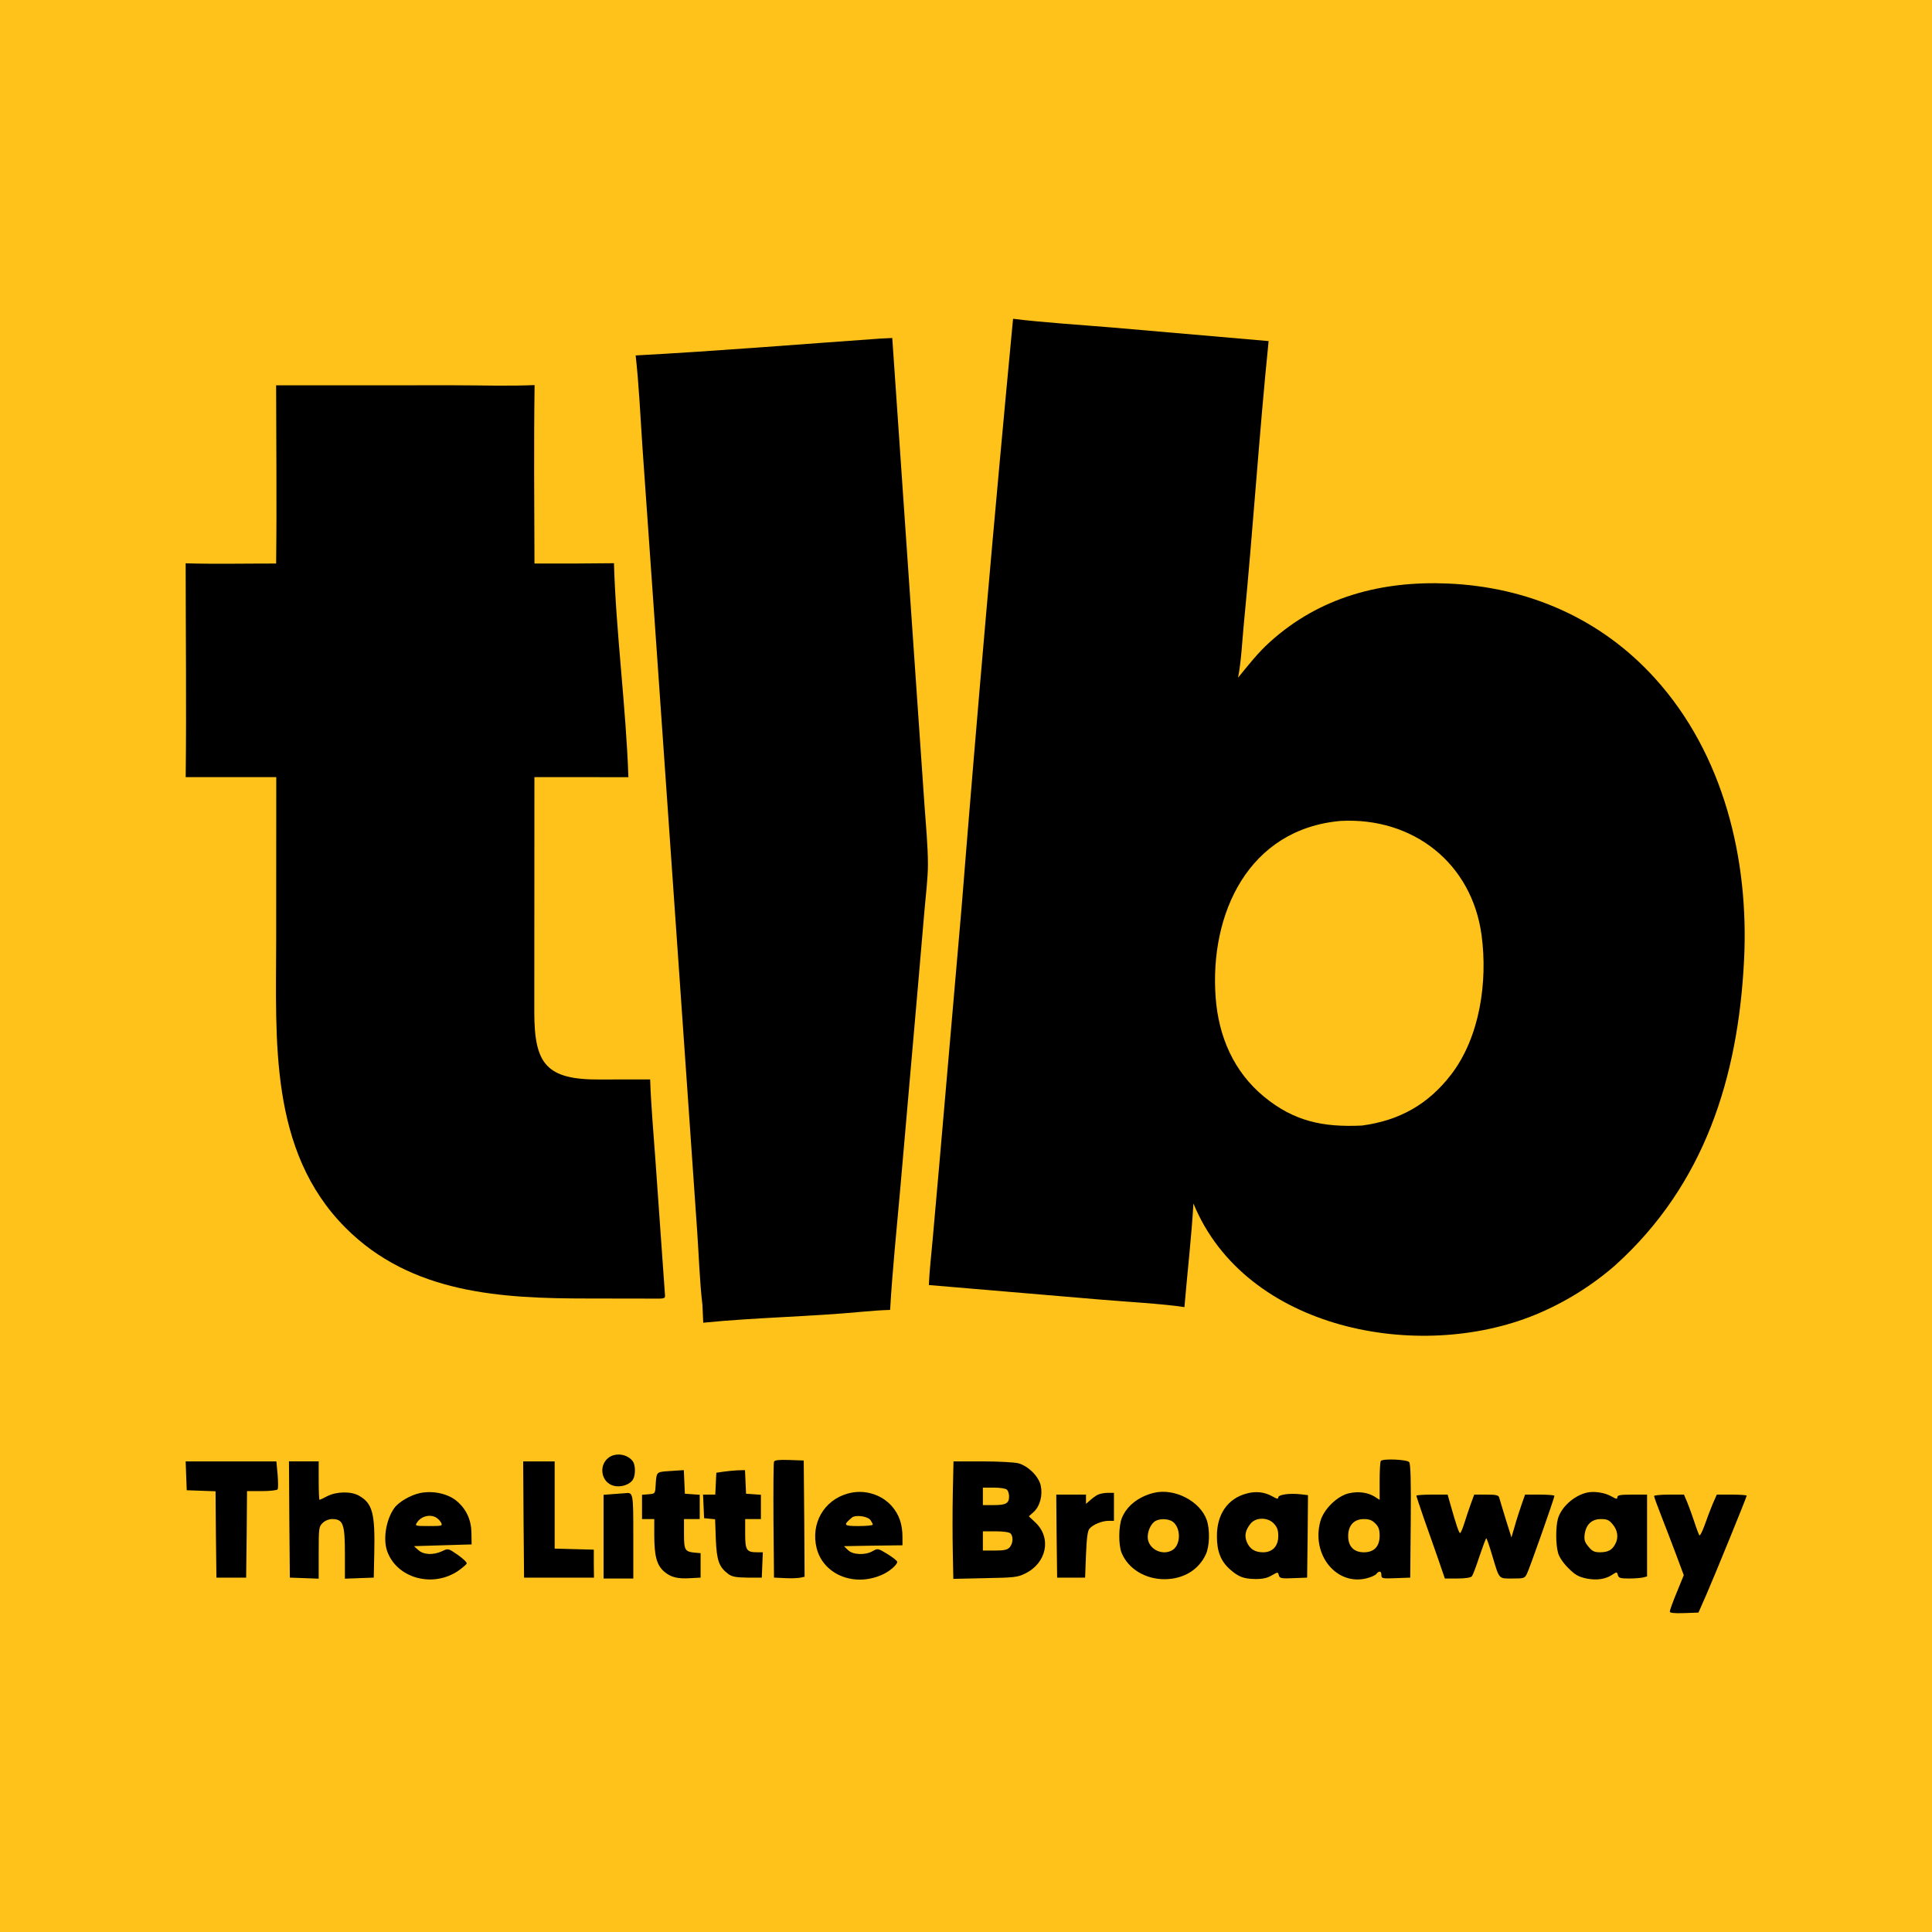
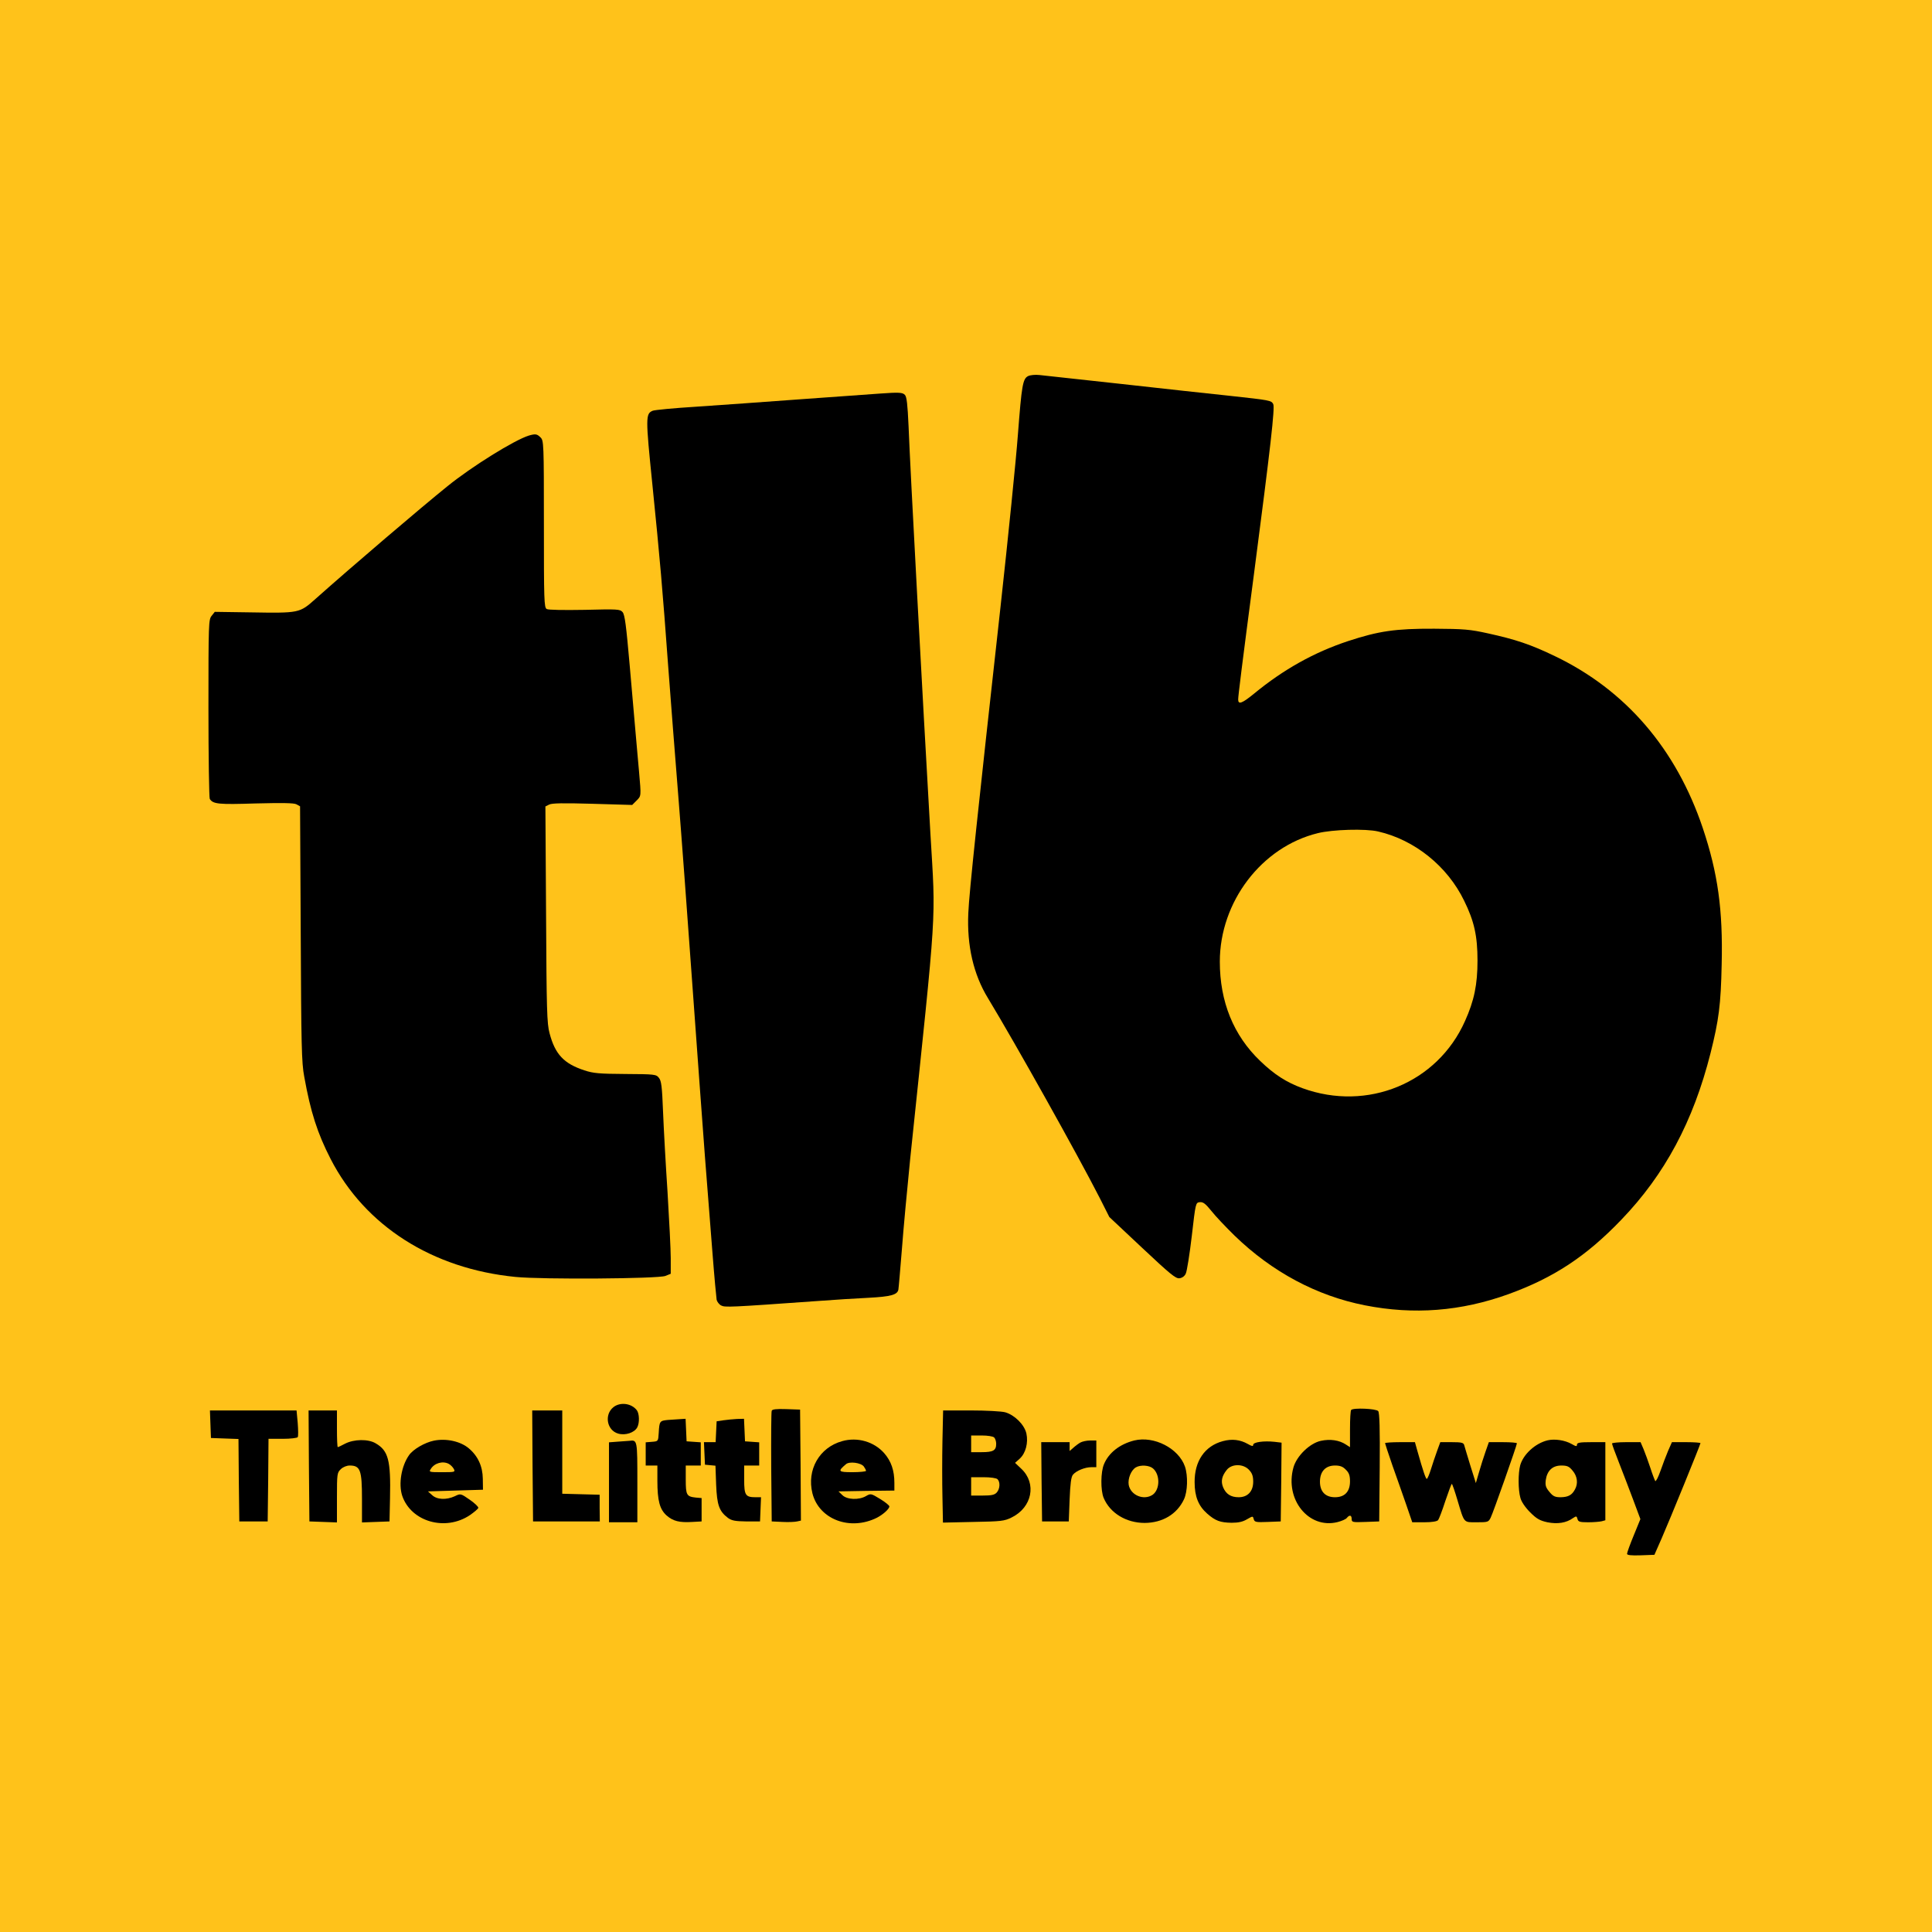
<svg xmlns="http://www.w3.org/2000/svg" width="1024" height="1024" viewBox="0 0 1103 1103" fill="none">
  <rect width="1103" height="1103" fill="#FFC21A" />
-   <path d="M157.637 219.981L259.08 219.964C273.613 219.969 290.995 220.498 305.206 219.848C304.728 253.352 305.012 288.167 305.141 321.71C320.264 321.79 335.391 321.737 350.514 321.547C351.653 360.96 357.413 403.857 358.756 443.689L305.102 443.679L305.036 577.958C305.085 607.377 311.736 616.52 342.569 616.302C351.801 616.234 361.906 616.289 371.185 616.258C371.631 630.731 373.137 647.329 374.155 661.863L379.684 739.886L379.434 740.906C378.074 741.355 377.996 741.379 376.503 741.391L335.881 741.326C286.185 741.331 234.804 738.655 197.208 700.898C153.416 656.921 157.659 593.414 157.673 536.751L157.722 443.672L106.013 443.662C106.504 403.478 106.011 361.882 106 321.603C122.499 322.096 140.98 321.705 157.637 321.727C158.072 288.104 157.68 253.648 157.637 219.981Z" fill="black" />
-   <path d="M502.389 193.306L509.402 192.969L523.8 401.876L527.741 458.923C528.516 469.807 529.752 482.765 529.767 493.498C529.776 500.975 528.467 512.034 527.785 519.819L524.21 561.385L513.994 678.316C511.981 701.045 509.485 725.151 508.178 747.844C503.212 747.99 497.571 748.386 492.61 748.86C462.542 751.725 431.457 752.138 401.491 755.154L401.01 744.768C399.538 732.942 398.907 715.827 398.077 703.636L392.613 624.965L372.746 340.174L366.739 254.669C365.624 238.333 364.755 219.021 362.895 202.927C408.761 200.472 456.525 196.557 502.389 193.306Z" fill="black" />
-   <path d="M578.368 182C596.115 184.203 617.326 185.474 635.315 187.009L724.267 194.728C718.815 248.318 715.379 302.305 710.139 355.936C709.162 365.957 708.725 377.06 706.818 386.888C712.695 379.748 717.945 372.905 724.861 366.64C753.516 340.671 788.885 331.56 826.493 333.141C872.316 335.064 913.853 353.061 944.803 387.211C984.101 430.567 998.567 490.661 995.709 548.007C992.358 615.168 973.15 676.29 922.195 722.327C908.657 734.134 893.293 743.659 876.688 750.524C810.182 777.972 711.012 759.388 681.338 687.071C680.265 705.843 677.805 727.261 676.197 746.251C664.327 744.352 640.439 743.009 627.411 741.875L530.297 733.636C530.596 725.799 531.751 715.714 532.458 707.737L536.734 659.4L548.976 518.16C557.917 406.033 567.713 293.976 578.368 182ZM845.877 534.13C840.389 492.632 806.623 466.555 765.547 468.663C712.689 473.236 690.463 521.738 694.032 569.514C695.684 591.675 704.256 611.769 721.643 626.113C738.964 640.355 755.622 643.605 777.47 642.603C798.779 639.761 815.255 630.642 828.417 613.534C844.937 592.063 849.362 560.458 845.877 534.13Z" fill="black" />
-   <path d="M347.287 832.326C341.599 836.816 343.295 846.296 350.181 848.192C354.472 849.39 359.76 847.594 361.457 844.5C362.954 841.806 362.754 836.218 361.257 834.222C358.064 830.031 351.378 829.133 347.287 832.326Z" fill="black" />
-   <path d="M441.888 834.519C441.588 835.218 441.488 850.386 441.588 868.248L441.888 900.679L448.374 900.978C451.866 901.178 455.858 900.978 457.055 900.679L459.35 900.18L459.151 866.95L458.852 833.821L450.569 833.521C444.582 833.322 442.187 833.621 441.888 834.519Z" fill="black" />
-   <path d="M788.35 834.033C787.95 834.332 787.651 839.521 787.651 845.509V856.286L785.156 854.689C781.265 852.095 775.776 851.296 770.288 852.494C763.602 853.891 755.719 861.574 753.823 868.46C748.534 887.519 762.904 905.381 780.167 901.091C782.562 900.492 785.156 899.394 785.755 898.596C787.352 896.6 788.649 896.899 788.649 899.195C788.649 901.19 789.148 901.29 796.931 900.991L805.114 900.691L805.413 868.36C805.613 845.409 805.314 835.63 804.515 834.731C803.318 833.235 789.647 832.636 788.35 834.033ZM785.156 869.757C787.052 871.553 787.651 873.25 787.651 876.742C787.651 882.929 784.458 886.222 778.67 886.222C772.882 886.222 769.689 882.829 769.689 876.942C769.689 870.855 772.982 867.262 778.67 867.262C781.664 867.262 783.36 867.861 785.156 869.757Z" fill="black" />
-   <path d="M106.299 842.507L106.599 850.79L114.781 851.089L123.064 851.388L123.263 876.036L123.563 900.684H132.045H140.527L140.826 875.936L141.026 851.288H149.508C154.198 851.288 158.189 850.79 158.489 850.291C158.888 849.692 158.788 845.9 158.489 841.809L157.79 834.324H131.845H106L106.299 842.507Z" fill="black" />
-   <path d="M165.18 867.453L165.479 900.683L173.762 900.982L181.944 901.281V886.413C181.944 872.243 182.044 871.544 184.24 869.449C185.537 868.152 187.832 867.253 189.528 867.253C195.915 867.253 196.913 869.948 196.913 887.211V901.281L205.195 900.982L213.378 900.683L213.677 886.712C214.176 864.06 212.679 858.372 205.095 853.982C200.605 851.287 192.123 851.487 186.834 854.181C184.639 855.379 182.643 856.277 182.443 856.277C182.144 856.277 181.944 851.287 181.944 845.3V834.323H173.462H164.98L165.18 867.453Z" fill="black" />
-   <path d="M298.895 867.454L299.194 900.684H319.152H339.11L339.01 892.701V884.717L327.833 884.418L316.657 884.119V859.271V834.324H307.676H298.695L298.895 867.454Z" fill="black" />
-   <path d="M543.966 852.491C543.767 862.569 543.767 877.637 543.966 886.119L544.265 901.387L562.427 900.988C579.092 900.688 580.987 900.489 585.378 898.293C597.552 892.306 600.446 878.036 591.166 869.255L587.374 865.663L590.168 863.168C593.76 859.875 595.357 853.688 594.16 848.1C592.962 842.811 587.075 837.023 581.486 835.427C579.291 834.828 570.111 834.329 560.93 834.329H544.365L543.966 852.491ZM574.9 850.495C575.599 851.193 576.098 852.89 576.098 854.287C576.098 858.278 574.302 859.276 567.416 859.276H561.13V854.287V849.297H567.416C571.009 849.297 574.202 849.796 574.9 850.495ZM576.896 875.442C578.593 877.138 578.393 881.23 576.397 883.425C575.1 884.822 573.304 885.221 567.915 885.221H561.13V879.733V874.244H568.414C572.705 874.244 576.198 874.743 576.896 875.442Z" fill="black" />
-   <path d="M379.719 840.014C374.929 840.513 374.73 840.712 374.33 847.797C374.031 852.787 374.031 852.787 370.239 853.086L366.547 853.385V860.37V867.256H370.039H373.532V876.337C373.532 888.311 374.929 893.5 379.12 897.192C382.912 900.485 386.704 901.483 394.488 900.984L399.976 900.685V893.7V886.714L396.483 886.415C390.995 885.816 390.496 884.918 390.496 875.638V867.256H394.987H399.477V860.37V853.385L395.286 853.086L390.995 852.787L390.696 846.001L390.396 839.315L387.203 839.515C385.407 839.614 382.114 839.814 379.719 840.014Z" fill="black" />
-   <path d="M412.954 840.212L408.963 840.811L408.663 846.998L408.364 853.284H404.871H401.379L401.678 859.97L401.978 866.756L405.071 867.055L408.264 867.354L408.663 878.63C409.162 890.904 410.46 894.597 415.748 898.588C417.944 900.185 420.039 900.584 426.725 900.684H434.908L435.207 893.399L435.506 886.214H432.413C426.226 886.214 425.428 885.117 425.428 875.737V867.255H429.918H434.409V860.369V853.384L430.218 853.085L425.927 852.785L425.627 846L425.328 839.314L421.137 839.414C418.842 839.513 415.15 839.913 412.954 840.212Z" fill="black" />
-   <path d="M239.909 852.38C234.521 853.477 227.536 857.469 225.041 861.061C220.451 867.548 218.654 878.325 220.949 885.31C226.238 900.877 246.795 906.764 261.463 896.885C264.058 895.089 266.253 893.193 266.453 892.594C266.652 891.996 264.357 889.8 261.364 887.705C255.875 883.913 255.875 883.913 252.383 885.609C247.393 887.904 241.705 887.705 238.812 884.911L236.317 882.715L252.782 882.216L269.247 881.718L269.147 875.131C269.047 867.747 266.253 861.56 260.765 856.97C255.875 852.779 247.294 850.883 239.909 852.38ZM248.79 866.25C249.888 866.849 251.185 868.146 251.784 869.244C252.782 871.14 252.483 871.24 244.799 871.24C237.115 871.24 236.816 871.14 238.013 869.344C240.209 865.751 245.198 864.354 248.79 866.25Z" fill="black" />
-   <path d="M484 852.688C470.329 856.48 462.745 869.851 466.237 883.921C470.229 899.488 488.69 906.473 504.755 898.49C508.448 896.594 512.24 893.202 512.24 891.705C512.24 891.106 509.745 889.11 506.651 887.214C501.263 883.921 501.063 883.921 498.269 885.518C494.078 888.013 486.794 887.713 484.099 884.919L481.804 882.724L498.569 882.424L515.233 882.225V877.635C515.233 870.25 513.337 864.662 509.146 859.872C503.059 852.987 493.18 850.093 484 852.688ZM496.972 867.855C497.671 868.853 498.269 869.951 498.269 870.45C498.269 870.849 494.577 871.248 490.186 871.248C481.605 871.248 481.205 870.749 486.295 866.458C488.29 864.662 495.276 865.56 496.972 867.855Z" fill="black" />
-   <path d="M658.631 852.298C649.949 854.494 643.363 859.683 640.569 866.468C638.573 871.059 638.474 882.135 640.37 886.626C644.162 895.706 653.841 901.594 664.917 901.594C675.595 901.494 684.177 896.405 688.368 887.524C690.563 882.933 690.862 873.453 688.966 867.865C685.174 856.988 670.506 849.405 658.631 852.298ZM669.807 868.963C674.198 872.655 674.098 881.536 669.707 884.73C664.419 888.322 656.535 885.129 655.338 878.842C654.739 875.15 656.735 870.061 659.629 868.364C662.423 866.768 667.512 867.067 669.807 868.963Z" fill="black" />
-   <path d="M711.619 852.692C700.842 855.586 694.655 864.567 694.755 877.24C694.755 885.822 697.05 891.41 702.239 896C707.129 900.291 710.023 901.388 716.908 901.488C720.999 901.488 723.594 900.89 726.089 899.393C729.581 897.397 729.581 897.397 730.08 899.293C730.579 901.089 731.377 901.289 738.462 900.989L746.246 900.69L746.545 877.14L746.745 853.59L742.554 853.091C736.067 852.393 729.781 853.291 729.781 854.887C729.781 855.885 728.982 855.785 726.588 854.388C721.997 851.794 717.108 851.195 711.619 852.692ZM727.286 869.855C729.182 871.851 729.781 873.647 729.781 876.94C729.781 882.728 726.488 886.221 721.099 886.221C716.409 886.221 713.515 884.325 711.819 880.333C710.322 876.741 711.021 873.548 713.914 869.955C716.808 866.163 723.793 866.063 727.286 869.855Z" fill="black" />
-   <path d="M905.799 852.19C898.414 853.987 891.329 860.473 889.433 867.059C888.136 871.849 888.136 881.728 889.533 886.617C890.132 888.913 892.427 892.305 895.321 895.199C899.213 899.091 901.109 900.189 905.699 901.186C911.686 902.384 916.975 901.586 920.967 898.692C922.962 897.395 923.162 897.395 923.661 899.191C924.06 900.887 925.058 901.186 930.047 901.186C933.24 901.186 936.833 900.887 938.13 900.588L940.325 899.989V876.639V853.288H931.843C925.058 853.288 923.361 853.588 923.361 854.785C923.361 855.982 922.763 855.883 920.168 854.386C916.177 852.091 909.99 851.193 905.799 852.19ZM920.767 870.352C923.561 873.645 924.16 877.936 922.164 881.528C920.368 884.921 918.172 886.118 913.682 886.218C910.289 886.218 909.092 885.719 906.896 883.025C904.701 880.431 904.302 879.133 904.701 875.94C905.499 870.352 908.693 867.258 913.981 867.258C917.474 867.258 918.671 867.757 920.767 870.352Z" fill="black" />
-   <path d="M349.883 852.998L344.594 853.397V877.346V901.195H353.076H361.558V877.346C361.558 852 361.558 851.9 356.768 852.499C355.87 852.598 352.677 852.798 349.883 852.998Z" fill="black" />
-   <path d="M626.485 853.484C625.388 854.083 623.492 855.48 622.294 856.577L619.999 858.573V855.978V853.284H611.517H603.035L603.235 876.934L603.534 900.684H611.517H619.5L619.999 887.611C620.398 878.032 620.897 874.04 621.995 872.743C623.991 870.348 629.18 868.252 632.972 868.252H635.965V860.269V852.286H632.273C630.178 852.286 627.583 852.885 626.485 853.484Z" fill="black" />
-   <path d="M808.613 853.887C808.613 854.187 810.609 860.174 813.004 867.159C815.499 874.045 819.091 884.522 821.187 890.41L824.879 901.187H832.064C836.654 901.187 839.647 900.688 840.346 899.89C840.845 899.291 842.841 894.102 844.637 888.514C846.533 882.926 848.229 878.335 848.529 878.236C848.828 878.236 850.325 882.626 851.921 888.015C856.112 901.985 855.414 901.187 863.497 901.187C870.083 901.187 870.482 901.087 871.779 898.393C873.176 895.699 887.446 855.185 887.446 853.987C887.446 853.588 883.654 853.289 879.064 853.289H870.682L868.686 858.977C867.588 862.17 865.792 867.658 864.794 871.25L862.898 877.737L859.605 867.259C857.809 861.471 856.212 855.983 855.913 854.985C855.514 853.588 854.216 853.289 848.529 853.289H841.643L839.747 858.478C838.65 861.371 837.053 866.361 836.055 869.454C835.057 872.648 833.959 875.242 833.56 875.242C832.962 875.242 831.365 870.652 828.072 858.977L826.475 853.289H817.494C812.605 853.289 808.613 853.588 808.613 853.887Z" fill="black" />
-   <path d="M944.324 854.082C944.324 854.581 946.12 859.57 948.416 865.358C950.611 871.046 954.503 881.025 956.898 887.511L961.288 899.286L957.297 909.065C955.101 914.354 953.305 919.344 953.305 920.042C953.305 920.84 955.6 921.14 961.488 920.94L969.67 920.641L974.061 910.662C978.951 899.486 997.212 854.681 997.212 853.882C997.212 853.583 993.42 853.284 988.63 853.284H980.148L977.853 858.473C976.656 861.367 974.56 866.755 973.263 870.547C971.966 874.239 970.569 876.934 970.169 876.534C969.87 876.035 968.473 872.543 967.276 868.751C965.978 864.859 964.182 859.87 963.184 857.475L961.388 853.284H952.806C948.116 853.284 944.324 853.683 944.324 854.082Z" fill="black" />
+   <path d="M587.024 214.682C583.88 216.207 583.308 219.827 581.116 248.317C580.068 262.419 575.59 306.63 571.207 346.458C558.249 463.179 553.294 509.581 552.817 521.301C551.96 539.881 555.771 556.365 564.061 569.895C579.973 596.193 615.037 658.889 627.9 684.043L633.331 694.81L652.102 712.437C667.919 727.301 671.253 730.065 673.35 729.779C674.874 729.588 676.303 728.635 676.97 727.111C677.637 725.777 679.162 716.153 680.401 705.672C682.592 686.711 682.592 686.616 684.974 686.33C686.88 686.139 688.214 687.187 691.549 691.285C693.835 694.238 699.838 700.527 704.888 705.482C726.231 726.158 751.672 739.783 779.208 745.214C807.126 750.741 834.091 748.645 861.247 738.83C886.973 729.493 905.553 717.297 925.562 696.43C950.526 670.513 966.724 640.118 976.538 601.338C981.302 582.377 982.446 573.611 982.922 550.648C983.684 519.395 980.731 498.433 972.155 472.802C956.91 427.448 928.04 393.908 887.64 374.566C873.824 367.896 865.153 365.038 849.527 361.608C839.236 359.321 835.711 359.035 818.846 358.94C796.645 358.844 787.117 360.274 769.68 365.991C750.338 372.374 732.711 382.189 715.846 396.1C709.081 401.626 706.889 402.388 706.889 399.339C706.889 397.338 709.081 379.616 715.941 327.401C725.374 255.177 727.947 232.595 726.898 230.69C725.755 228.593 725.279 228.498 701.649 225.925C691.739 224.877 664.298 221.924 640.668 219.256C617.133 216.683 595.885 214.396 593.503 214.11C591.121 213.825 588.263 214.11 587.024 214.682ZM786.831 474.708C807.603 479.472 826.373 494.526 835.901 514.25C841.618 525.874 843.524 534.259 843.524 548.456C843.524 562.082 841.618 571.324 836.378 582.949C820.656 618.298 780.638 634.782 743.573 621.252C734.426 617.917 727.47 613.439 719.466 605.721C704.221 591.143 696.408 571.896 696.408 549.028C696.408 514.822 720.324 483.474 752.339 475.661C760.724 473.564 779.685 472.993 786.831 474.708Z" fill="#000000" />
+   <path d="M502.51 224.683C499.937 224.873 480.214 226.302 458.68 227.827C437.242 229.447 409.514 231.352 397.223 232.21C384.931 232.972 373.879 234.02 372.64 234.497C368.543 236.212 368.543 238.213 372.45 276.612C376.737 318.917 378.262 336.258 381.501 380.755C382.835 398.573 385.408 431.541 387.218 454.123C389.029 476.609 392.649 525.489 395.317 562.745C397.985 599.905 401.225 643.925 402.463 660.409C403.797 676.893 405.703 701.571 406.751 715.196C407.799 728.822 408.943 740.923 409.133 742.066C409.419 743.209 410.562 744.734 411.706 745.306C413.897 746.449 416.47 746.354 465.826 742.828C476.021 742.066 489.552 741.208 495.84 740.923C508.608 740.256 512.324 739.208 512.896 736.254C513.086 735.206 513.944 724.82 514.897 713.291C515.754 701.762 517.946 678.417 519.661 661.362C535.097 513.865 534.239 527.871 531.19 476.038C526.712 398.192 519.661 268.417 518.708 243.263C518.136 230.781 517.66 226.493 516.612 225.445C515.278 224.016 513.182 223.92 502.51 224.683Z" fill="#000000" />
+   <path d="M301.847 248.697C293.653 251.27 269.451 266.229 255.254 277.758C240.58 289.573 201.038 323.303 180.171 341.884C170.929 350.078 171.119 350.078 142.535 349.601L122.621 349.316L120.81 351.602C119.095 353.699 119 355.89 119 404.484C119 432.307 119.381 455.555 119.762 456.127C121.668 459.081 124.717 459.367 145.87 458.7C161.21 458.319 167.785 458.414 169.214 459.176L171.31 460.32L171.691 533.02C171.977 596.573 172.168 606.769 173.692 614.677C177.313 634.877 181.219 646.978 188.747 661.651C208.375 699.859 246.774 724.347 294.32 729.016C309.755 730.54 375.691 730.064 379.883 728.444L382.932 727.205V718.344C382.932 713.485 382.075 696.62 381.122 680.898C380.074 665.177 378.93 644.5 378.549 634.877C377.977 620.299 377.596 617.059 376.167 615.344C374.643 613.343 373.785 613.248 357.015 613.152C342.056 613.057 338.721 612.771 333.576 611.056C321.951 607.245 316.901 601.909 313.757 589.904C312.233 584.377 312.042 576.564 311.756 522.063L311.375 460.415L313.471 459.367C314.996 458.509 321.475 458.414 338.245 458.89L360.922 459.557L363.304 457.175C366.162 454.317 366.067 454.793 364.829 440.501C364.257 434.689 363.495 424.97 362.923 419.062C362.446 413.25 360.827 395.528 359.493 379.806C357.492 357.129 356.73 350.84 355.396 349.411C353.966 347.791 352.632 347.696 333.766 348.172C322.142 348.363 312.995 348.267 312.137 347.696C310.613 346.934 310.518 342.646 310.518 299.292C310.518 252.89 310.422 251.556 308.612 249.745C306.611 247.745 305.753 247.554 301.847 248.697Z" fill="#000000" />
+   <path d="M350.253 803.333C344.822 807.62 346.442 816.672 353.017 818.483C357.114 819.626 362.164 817.911 363.783 814.957C365.213 812.385 365.022 807.049 363.593 805.143C360.544 801.141 354.16 800.284 350.253 803.333Z" fill="#000000" />
+   <path d="M440.579 805.43C440.294 806.097 440.198 820.58 440.294 837.636L440.579 868.602L446.773 868.888C450.108 869.079 453.919 868.888 455.062 868.602L457.254 868.126L457.063 836.397L456.777 804.763L448.869 804.477C443.152 804.287 440.865 804.573 440.579 805.43Z" fill="#000000" />
+   <path d="M771.397 804.953C771.015 805.239 770.73 810.194 770.73 815.911V826.201L768.348 824.677C764.632 822.199 759.391 821.437 754.151 822.58C747.767 823.914 740.239 831.251 738.429 837.826C733.379 856.025 747.1 873.08 763.583 868.983C765.87 868.411 768.348 867.363 768.919 866.601C770.444 864.695 771.682 864.981 771.682 867.173C771.682 869.078 772.159 869.173 779.591 868.888L787.404 868.602L787.69 837.73C787.88 815.815 787.595 806.478 786.832 805.62C785.689 804.191 772.635 803.619 771.397 804.953ZM768.348 839.064C770.158 840.779 770.73 842.399 770.73 845.734C770.73 851.642 767.681 854.786 762.154 854.786C756.628 854.786 753.579 851.546 753.579 845.925C753.579 840.112 756.723 836.682 762.154 836.682C765.013 836.682 766.632 837.254 768.348 839.064Z" fill="#000000" />
+   <path d="M120.141 813.056L120.427 820.964L128.24 821.25L136.149 821.536L136.339 845.071L136.625 868.605H144.724H152.823L153.109 844.975L153.3 821.441H161.399C165.877 821.441 169.688 820.964 169.974 820.488C170.355 819.916 170.26 816.295 169.974 812.389L169.307 805.243H144.534H119.855L120.141 813.056Z" fill="#000000" />
+   <path d="M176.359 836.871L176.644 868.6L184.553 868.886L192.366 869.172V854.975C192.366 841.445 192.461 840.778 194.557 838.777C195.796 837.538 197.988 836.681 199.607 836.681C205.706 836.681 206.658 839.253 206.658 855.737V869.172L214.567 868.886L222.38 868.6L222.666 855.261C223.142 833.632 221.713 828.2 214.471 824.008C210.184 821.435 202.085 821.626 197.035 824.199C194.939 825.342 193.033 826.2 192.842 826.2C192.557 826.2 192.366 821.435 192.366 815.718V805.237H184.267H176.168L176.359 836.871Z" fill="#000000" />
+   <path d="M304.038 836.876L304.324 868.605H323.381H342.437L342.342 860.983V853.36L331.67 853.074L320.998 852.789V829.063V805.243H312.423H303.848L304.038 836.876Z" fill="#000000" />
+   <path d="M538.053 822.581C537.863 832.205 537.863 846.592 538.053 854.691L538.339 869.27L555.68 868.888C571.592 868.603 573.403 868.412 577.595 866.316C589.22 860.599 591.983 846.973 583.122 838.589L579.501 835.158L582.169 832.776C585.599 829.632 587.124 823.725 585.98 818.389C584.837 813.339 579.215 807.812 573.879 806.288C571.783 805.716 563.017 805.24 554.251 805.24H538.434L538.053 822.581ZM567.591 820.676C568.258 821.342 568.734 822.962 568.734 824.296C568.734 828.108 567.019 829.06 560.444 829.06H554.442V824.296V819.532H560.444C563.875 819.532 566.924 820.009 567.591 820.676ZM569.496 844.496C571.116 846.116 570.926 850.022 569.02 852.119C567.781 853.453 566.066 853.834 560.921 853.834H554.442V848.593V843.353H561.397C565.494 843.353 568.829 843.829 569.496 844.496Z" fill="#000000" />
+   <path d="M381.214 810.671C376.64 811.147 376.45 811.338 376.069 818.103C375.783 822.867 375.783 822.867 372.162 823.153L368.637 823.438V830.108V836.683H371.972H375.306V845.353C375.306 856.787 376.64 861.742 380.642 865.267C384.263 868.412 387.884 869.365 395.316 868.888L400.556 868.602V861.933V855.263L397.221 854.977C391.981 854.405 391.504 853.548 391.504 844.686V836.683H395.792H400.08V830.108V823.438L396.078 823.153L391.981 822.867L391.695 816.388L391.409 810.004L388.36 810.194C386.645 810.289 383.501 810.48 381.214 810.671Z" fill="#000000" />
+   <path d="M412.947 810.864L409.136 811.436L408.85 817.344L408.564 823.346H405.229H401.895L402.18 829.73L402.466 836.209L405.42 836.495L408.469 836.781L408.85 847.548C409.327 859.268 410.565 862.793 415.615 866.605C417.711 868.129 419.712 868.51 426.096 868.605H433.909L434.195 861.65L434.481 854.79H431.527C425.62 854.79 424.858 853.741 424.858 844.785V836.686H429.145H433.433V830.111V823.442L429.431 823.156L425.334 822.87L425.048 816.391L424.762 810.007L420.76 810.102C418.569 810.197 415.044 810.579 412.947 810.864Z" fill="#000000" />
+   <path d="M247.723 822.487C242.578 823.535 235.908 827.347 233.526 830.777C229.143 836.97 227.428 847.261 229.619 853.93C234.669 868.794 254.297 874.416 268.304 864.983C270.781 863.268 272.878 861.458 273.068 860.886C273.259 860.314 271.067 858.218 268.209 856.217C262.968 852.596 262.968 852.596 259.633 854.216C254.869 856.408 249.438 856.217 246.675 853.549L244.293 851.453L260.014 850.977L275.736 850.5L275.641 844.212C275.545 837.161 272.878 831.253 267.637 826.87C262.968 822.868 254.774 821.058 247.723 822.487ZM256.203 835.731C257.251 836.303 258.49 837.542 259.062 838.59C260.014 840.4 259.729 840.496 252.392 840.496C245.055 840.496 244.769 840.4 245.913 838.685C248.009 835.255 252.773 833.921 256.203 835.731Z" fill="#000000" />
+   <path d="M480.788 822.769C467.735 826.39 460.493 839.158 463.828 852.593C467.639 867.457 485.266 874.126 500.607 866.504C504.132 864.693 507.753 861.454 507.753 860.025C507.753 859.453 505.371 857.547 502.417 855.737C497.272 852.593 497.081 852.593 494.414 854.117C490.412 856.499 483.456 856.213 480.883 853.545L478.692 851.449L494.699 851.163L510.612 850.973V846.59C510.612 839.539 508.801 834.203 504.799 829.63C498.987 823.055 489.554 820.292 480.788 822.769ZM493.175 837.252C493.842 838.205 494.414 839.253 494.414 839.729C494.414 840.111 490.888 840.492 486.696 840.492C478.501 840.492 478.12 840.015 482.98 835.918C484.885 834.203 491.555 835.061 493.175 837.252Z" fill="#000000" />
+   <path d="M647.53 822.388C639.24 824.484 632.952 829.438 630.284 835.918C628.378 840.301 628.283 850.877 630.093 855.165C633.714 863.835 642.956 869.457 653.533 869.457C663.728 869.362 671.922 864.502 675.924 856.022C678.02 851.639 678.306 842.587 676.496 837.252C672.875 826.866 658.869 819.624 647.53 822.388ZM658.202 838.3C662.394 841.825 662.299 850.305 658.106 853.354C653.056 856.784 645.529 853.735 644.386 847.733C643.814 844.207 645.72 839.348 648.483 837.728C651.151 836.203 656.01 836.489 658.202 838.3Z" fill="#000000" />
+   <path d="M698.123 822.77C687.833 825.533 681.925 834.109 682.021 846.21C682.021 854.404 684.212 859.74 689.167 864.123C693.836 868.22 696.599 869.268 703.173 869.363C707.08 869.363 709.557 868.792 711.939 867.362C715.274 865.457 715.274 865.457 715.751 867.267C716.227 868.982 716.989 869.173 723.754 868.887L731.186 868.601L731.472 846.114L731.663 823.628L727.661 823.151C721.468 822.484 715.465 823.342 715.465 824.866C715.465 825.819 714.703 825.724 712.416 824.39C708.033 821.913 703.364 821.341 698.123 822.77ZM713.083 839.159C714.893 841.064 715.465 842.779 715.465 845.924C715.465 851.45 712.32 854.785 707.175 854.785C702.697 854.785 699.934 852.975 698.314 849.163C696.885 845.733 697.552 842.684 700.315 839.254C703.078 835.633 709.748 835.538 713.083 839.159Z" fill="#000000" />
+   <path d="M883.544 822.298C876.493 824.013 869.728 830.207 867.917 836.495C866.679 841.069 866.679 850.502 868.013 855.171C868.584 857.362 870.776 860.602 873.539 863.365C877.255 867.081 879.065 868.129 883.448 869.082C889.165 870.225 894.215 869.463 898.027 866.7C899.932 865.461 900.123 865.461 900.599 867.176C900.98 868.796 901.933 869.082 906.697 869.082C909.746 869.082 913.177 868.796 914.415 868.51L916.511 867.938V845.642V823.346H908.412C901.933 823.346 900.313 823.632 900.313 824.775C900.313 825.919 899.742 825.824 897.264 824.394C893.453 822.203 887.546 821.345 883.544 822.298ZM897.836 839.64C900.504 842.784 901.076 846.881 899.17 850.311C897.455 853.551 895.359 854.694 891.071 854.789C887.831 854.789 886.688 854.313 884.592 851.74C882.496 849.263 882.114 848.024 882.496 844.975C883.258 839.64 886.307 836.686 891.357 836.686C894.692 836.686 895.835 837.162 897.836 839.64Z" fill="#000000" />
+   <path d="M352.726 823.057L347.676 823.438V846.306V869.078H355.775H363.874V846.306C363.874 822.104 363.874 822.009 359.3 822.58C358.443 822.676 355.394 822.866 352.726 823.057Z" fill="#000000" />
+   <path d="M616.848 823.537C615.8 824.109 613.99 825.443 612.847 826.491L610.655 828.396V825.919V823.346H602.556H594.457L594.648 845.928L594.933 868.605H602.556H610.179L610.655 856.123C611.036 846.976 611.513 843.165 612.561 841.926C614.466 839.64 619.421 837.639 623.042 837.639H625.9V830.016V822.394H622.375C620.374 822.394 617.896 822.965 616.848 823.537Z" fill="#000000" />
+   <path d="M790.742 823.918C790.742 824.204 792.648 829.921 794.935 836.591C797.317 843.165 800.747 853.17 802.748 858.791L806.273 869.082H813.134C817.517 869.082 820.375 868.605 821.042 867.843C821.518 867.271 823.424 862.317 825.139 856.981C826.949 851.645 828.569 847.262 828.855 847.167C829.141 847.167 830.57 851.359 832.095 856.505C836.097 869.844 835.43 869.082 843.147 869.082C849.436 869.082 849.817 868.987 851.056 866.414C852.39 863.841 866.015 825.157 866.015 824.013C866.015 823.632 862.395 823.346 858.012 823.346H850.008L848.102 828.777C847.054 831.826 845.339 837.067 844.386 840.497L842.576 846.69L839.431 836.686C837.716 831.159 836.192 825.919 835.906 824.966C835.525 823.632 834.286 823.346 828.855 823.346H822.281L820.47 828.301C819.422 831.064 817.898 835.828 816.945 838.782C815.992 841.831 814.944 844.308 814.563 844.308C813.991 844.308 812.467 839.925 809.322 828.777L807.798 823.346H799.222C794.553 823.346 790.742 823.632 790.742 823.918Z" fill="#000000" />
+   <path d="M920.32 824.104C920.32 824.58 922.035 829.344 924.227 834.871C926.323 840.302 930.039 849.83 932.326 856.023L936.518 867.267L932.707 876.604C930.611 881.654 928.896 886.418 928.896 887.085C928.896 887.848 931.087 888.133 936.709 887.943L944.522 887.657L948.714 878.129C953.383 867.457 970.82 824.675 970.82 823.913C970.82 823.627 967.199 823.341 962.626 823.341H954.527L952.335 828.296C951.192 831.059 949.191 836.204 947.952 839.825C946.714 843.351 945.38 845.923 944.998 845.542C944.713 845.066 943.379 841.731 942.235 838.11C940.997 834.394 939.282 829.63 938.329 827.343L936.614 823.341H928.419C923.941 823.341 920.32 823.723 920.32 824.104Z" fill="#000000" />
</svg>
